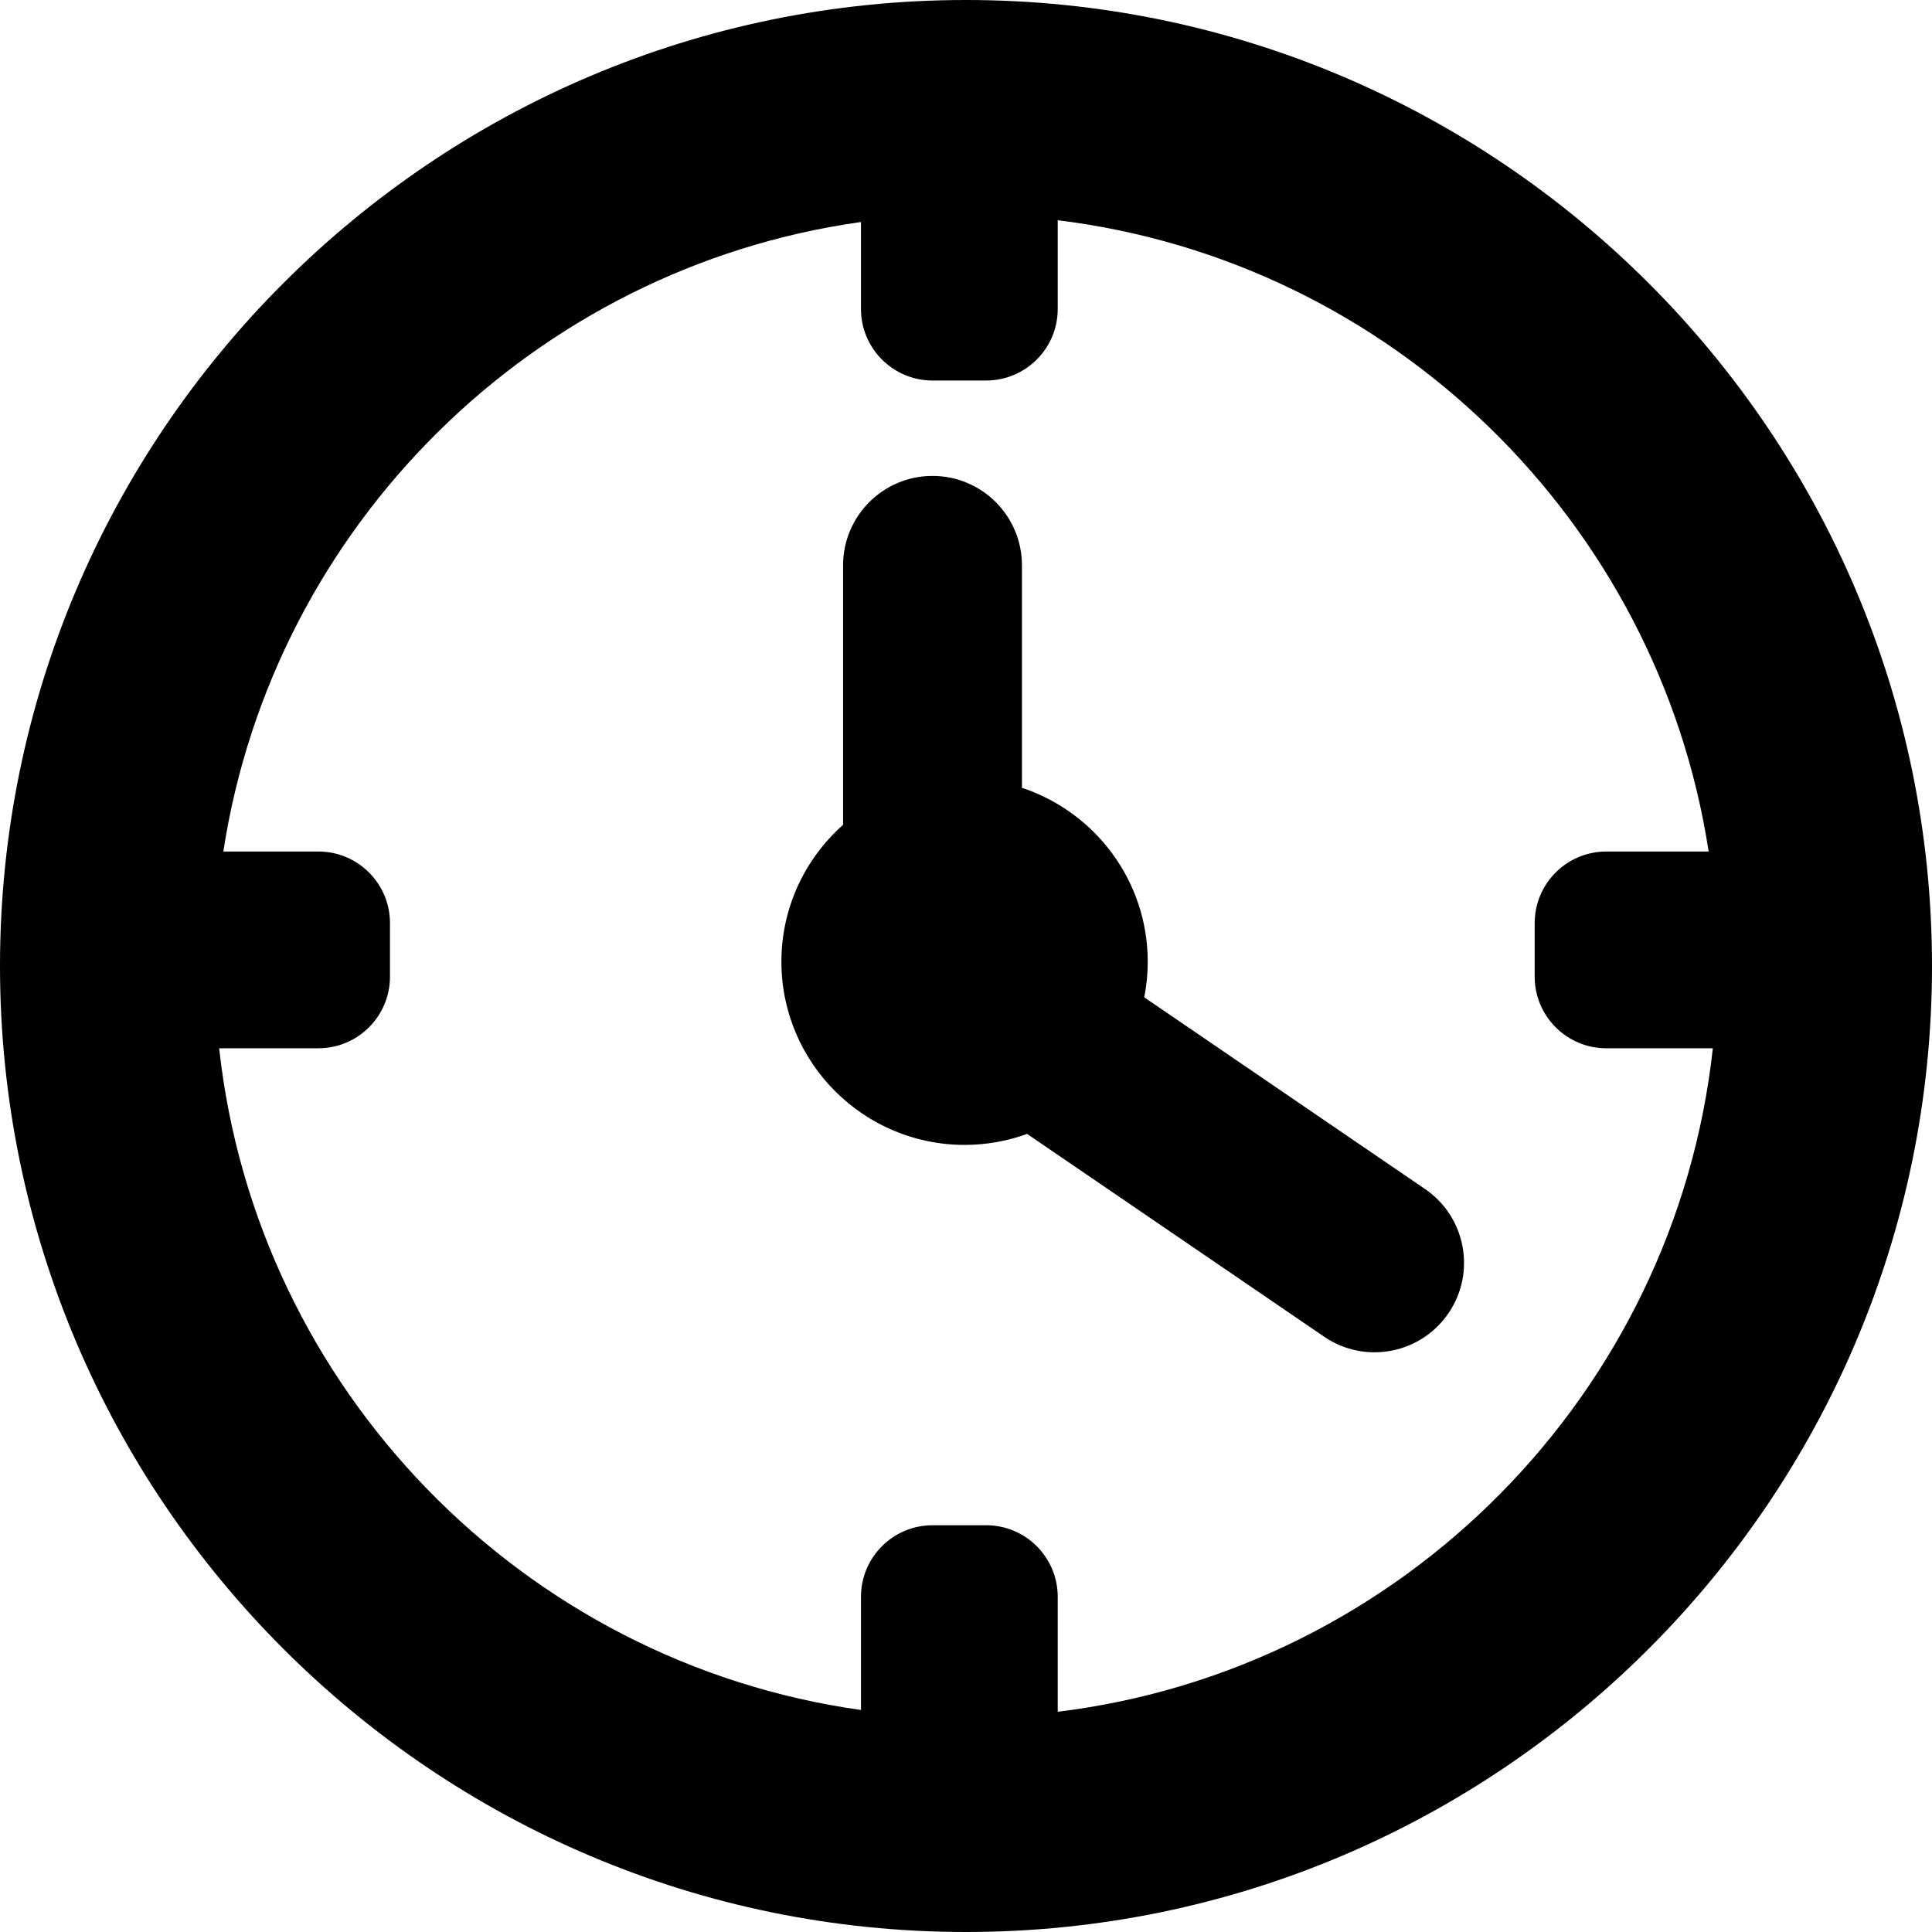
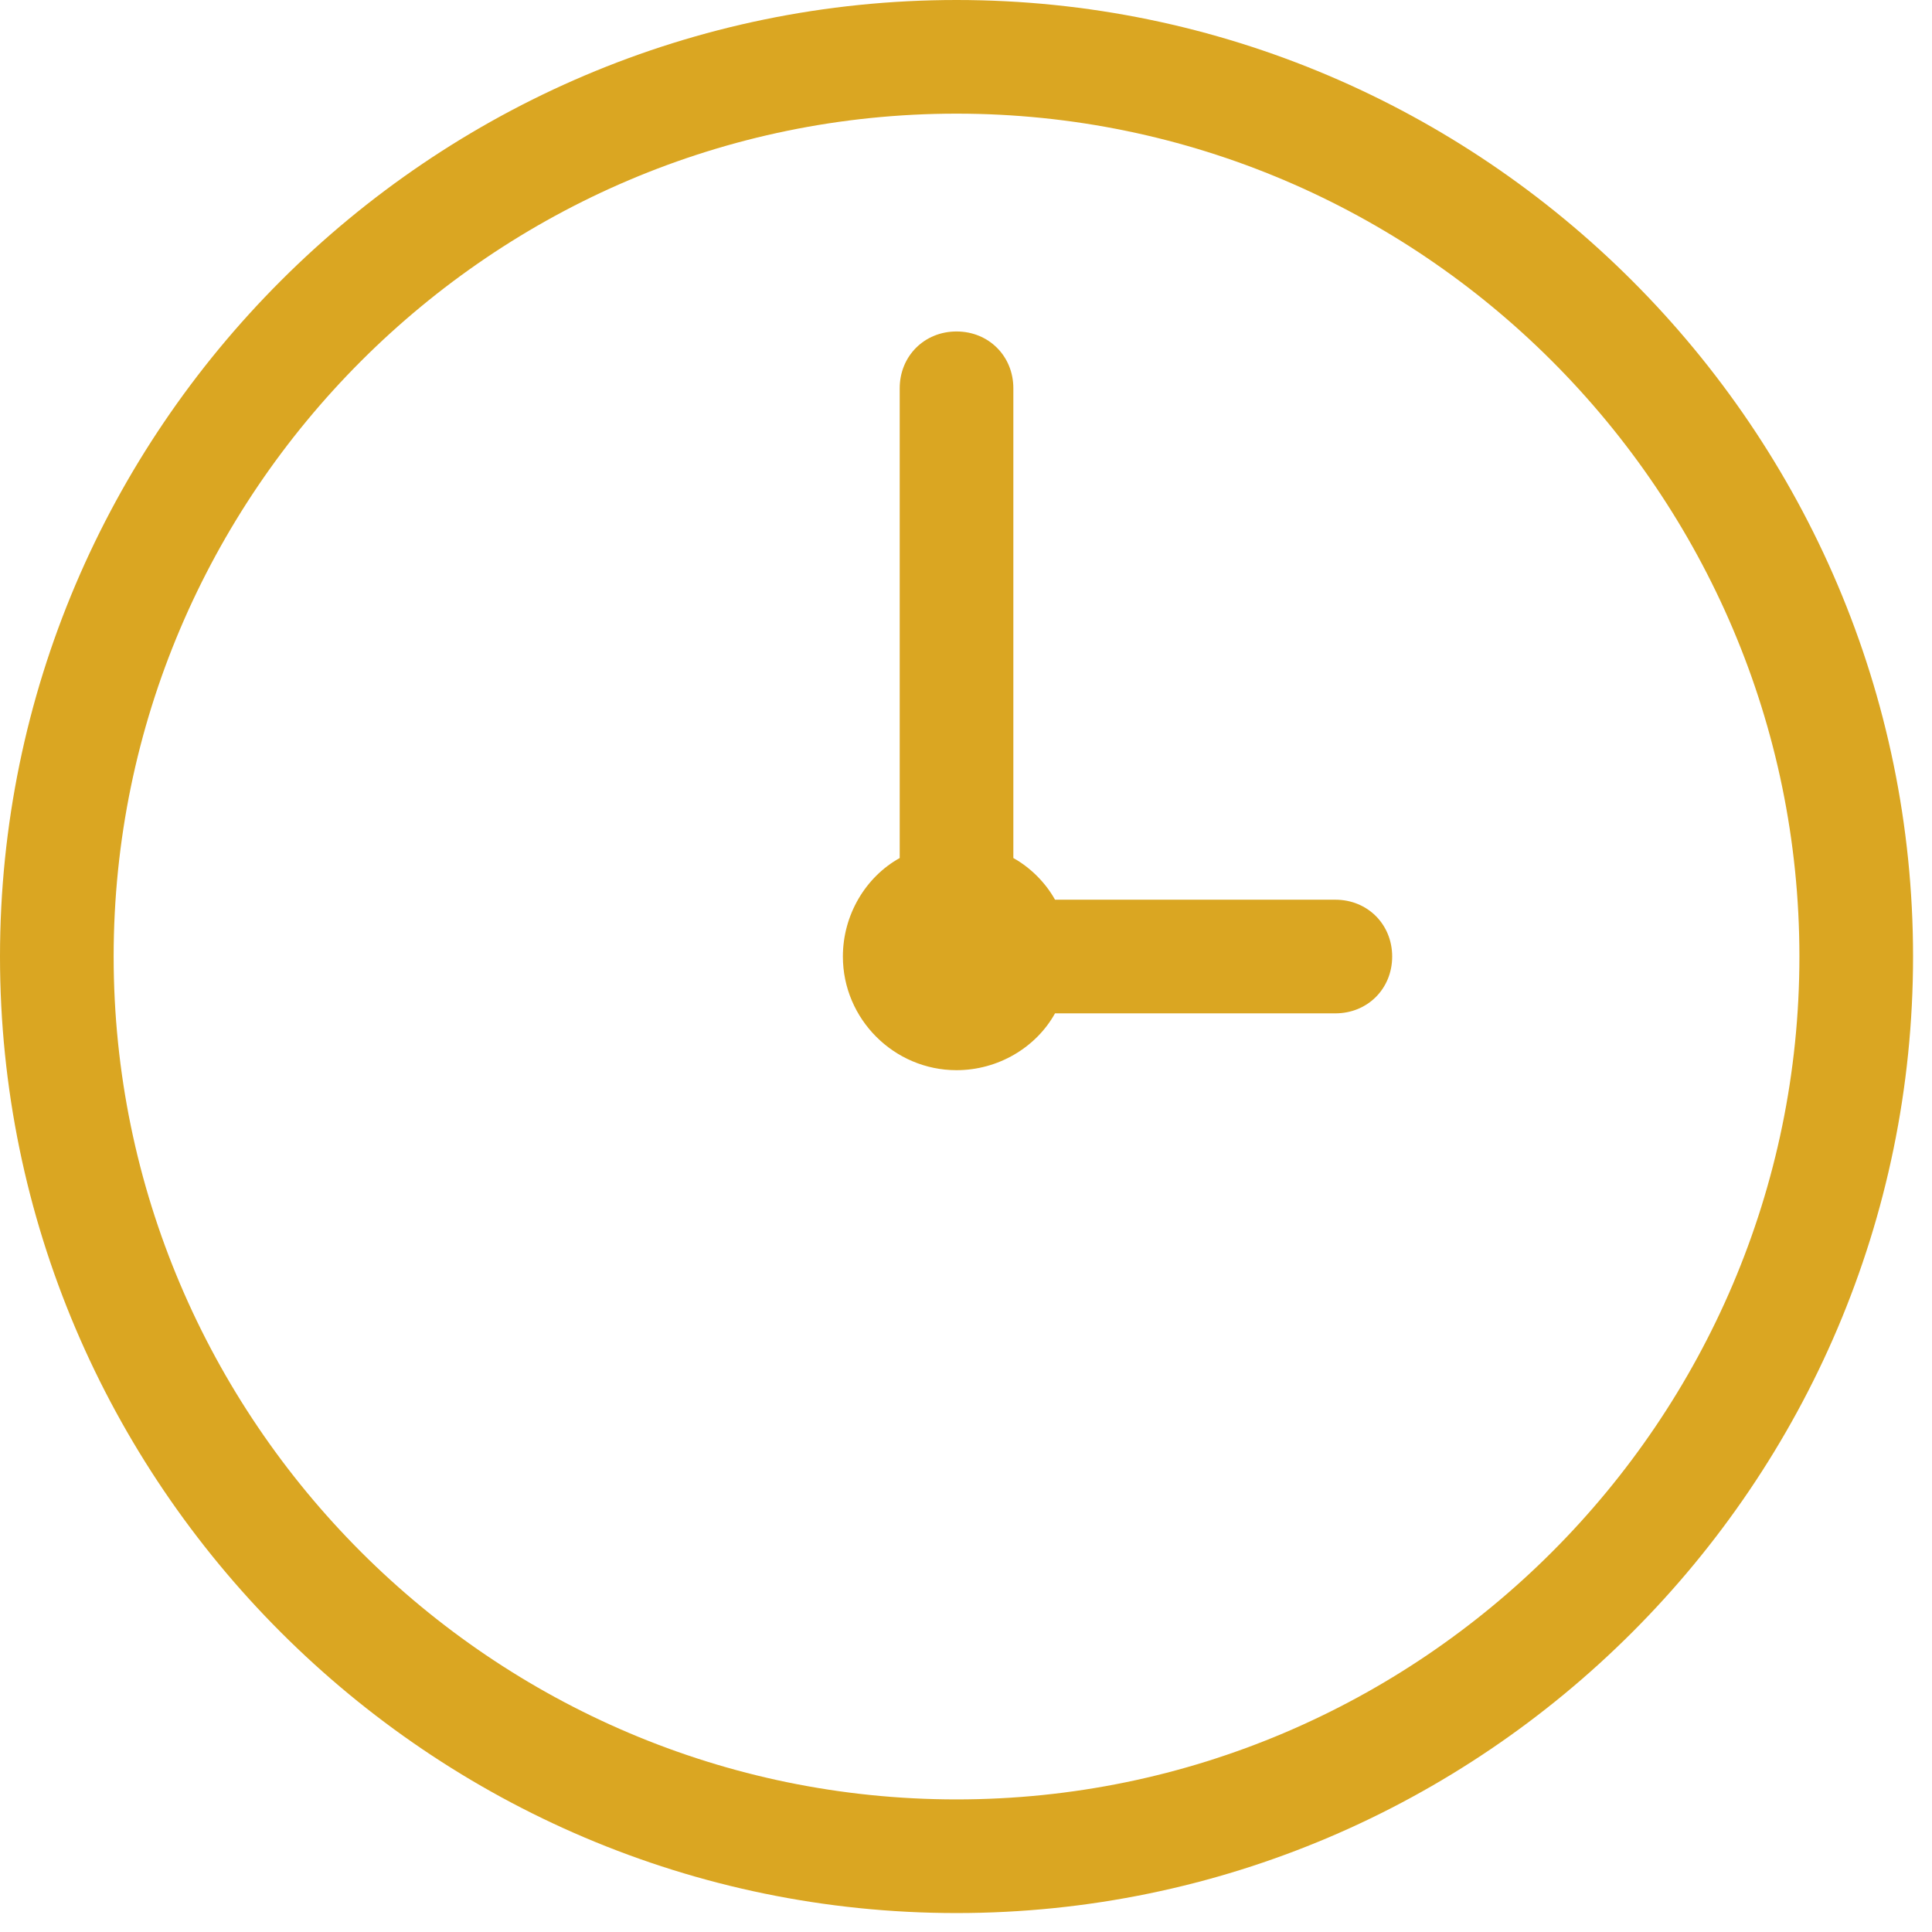
- <svg xmlns="http://www.w3.org/2000/svg" version="1.1" id="Capa_1" x="0px" y="0px" viewBox="0 0 324.048 324.048" style="enable-background:new 0 0 324.048 324.048;" xml:space="preserve">
-   <g>
-     <path d="M162.024,0C72.684,0,0,72.684,0,162.024s72.684,162.024,162.024,162.024c89.341,0,162.024-72.684,162.024-162.024   S251.365,0,162.024,0z M177.409,287.108v-19.285c0-6.617-5.383-12-12-12h-9c-6.617,0-12,5.383-12,12v18.988   c-56.688-7.964-101.39-53.778-107.65-110.988h16.65c6.617,0,12-5.383,12-12v-9c0-6.617-5.383-12-12-12H37.46   c8.393-54.674,52.055-97.874,106.948-105.586v14.586c0,6.617,5.383,12,12,12h9c6.617,0,12-5.383,12-12V36.94   c55.939,6.839,100.672,50.47,109.179,105.883h-17.179c-6.617,0-12,5.383-12,12v9c0,6.617,5.383,12,12,12h17.881   C280.948,233.782,235.152,280.048,177.409,287.108z" />
-     <path d="M239.014,199.427l-47.094-32.15c0.382-1.931,0.587-3.926,0.587-5.968c0-13.58-8.859-25.122-21.099-29.171V94.823   c0-8.284-6.716-15-15-15s-15,6.716-15,15v43.518c-6.341,5.632-10.347,13.839-10.347,22.967c0,16.941,13.782,30.723,30.723,30.723   c3.682,0,7.213-0.652,10.487-1.845l49.827,34.017c2.587,1.767,5.53,2.613,8.443,2.613c4.79,0,9.497-2.29,12.402-6.544   C247.616,213.431,245.856,204.098,239.014,199.427z" />
-   </g>
-   <g>
- </g>
-   <g>
- </g>
-   <g>
- </g>
-   <g>
- </g>
-   <g>
- </g>
-   <g>
- </g>
-   <g>
- </g>
-   <g>
- </g>
-   <g>
- </g>
-   <g>
- </g>
-   <g>
- </g>
-   <g>
- </g>
-   <g>
- </g>
-   <g>
- </g>
-   <g>
- </g>
+ <svg xmlns="http://www.w3.org/2000/svg" width="51" height="51" viewBox="0 0 51 51" fill="none">
+   <path d="M25.25 0C11.35 0 0 11.35 0 25.25C0 39.15 11.35 50.5 25.25 50.5C39.15 50.5 50.5 39.15 50.5 25.25C50.5 11.35 39.15 0 25.25 0ZM25.25 3C37.5 3 47.5 13 47.5 25.25C47.5 37.5 37.5 47.5 25.25 47.5C13 47.5 3 37.5 3 25.25C3 13 13 3 25.25 3ZM25.25 8.75C24.4 8.75 23.75 9.4 23.75 10.25V22.65C22.85 23.15 22.25 24.15 22.25 25.25C22.25 26.9 23.6 28.25 25.25 28.25C26.35 28.25 27.35 27.65 27.85 26.75H35.25C36.1 26.75 36.75 26.1 36.75 25.25C36.75 24.4 36.1 23.75 35.25 23.75H27.85C27.6 23.3 27.2 22.9 26.75 22.65V10.25C26.75 9.4 26.1 8.75 25.25 8.75Z" fill="#DAA622" />
</svg>
